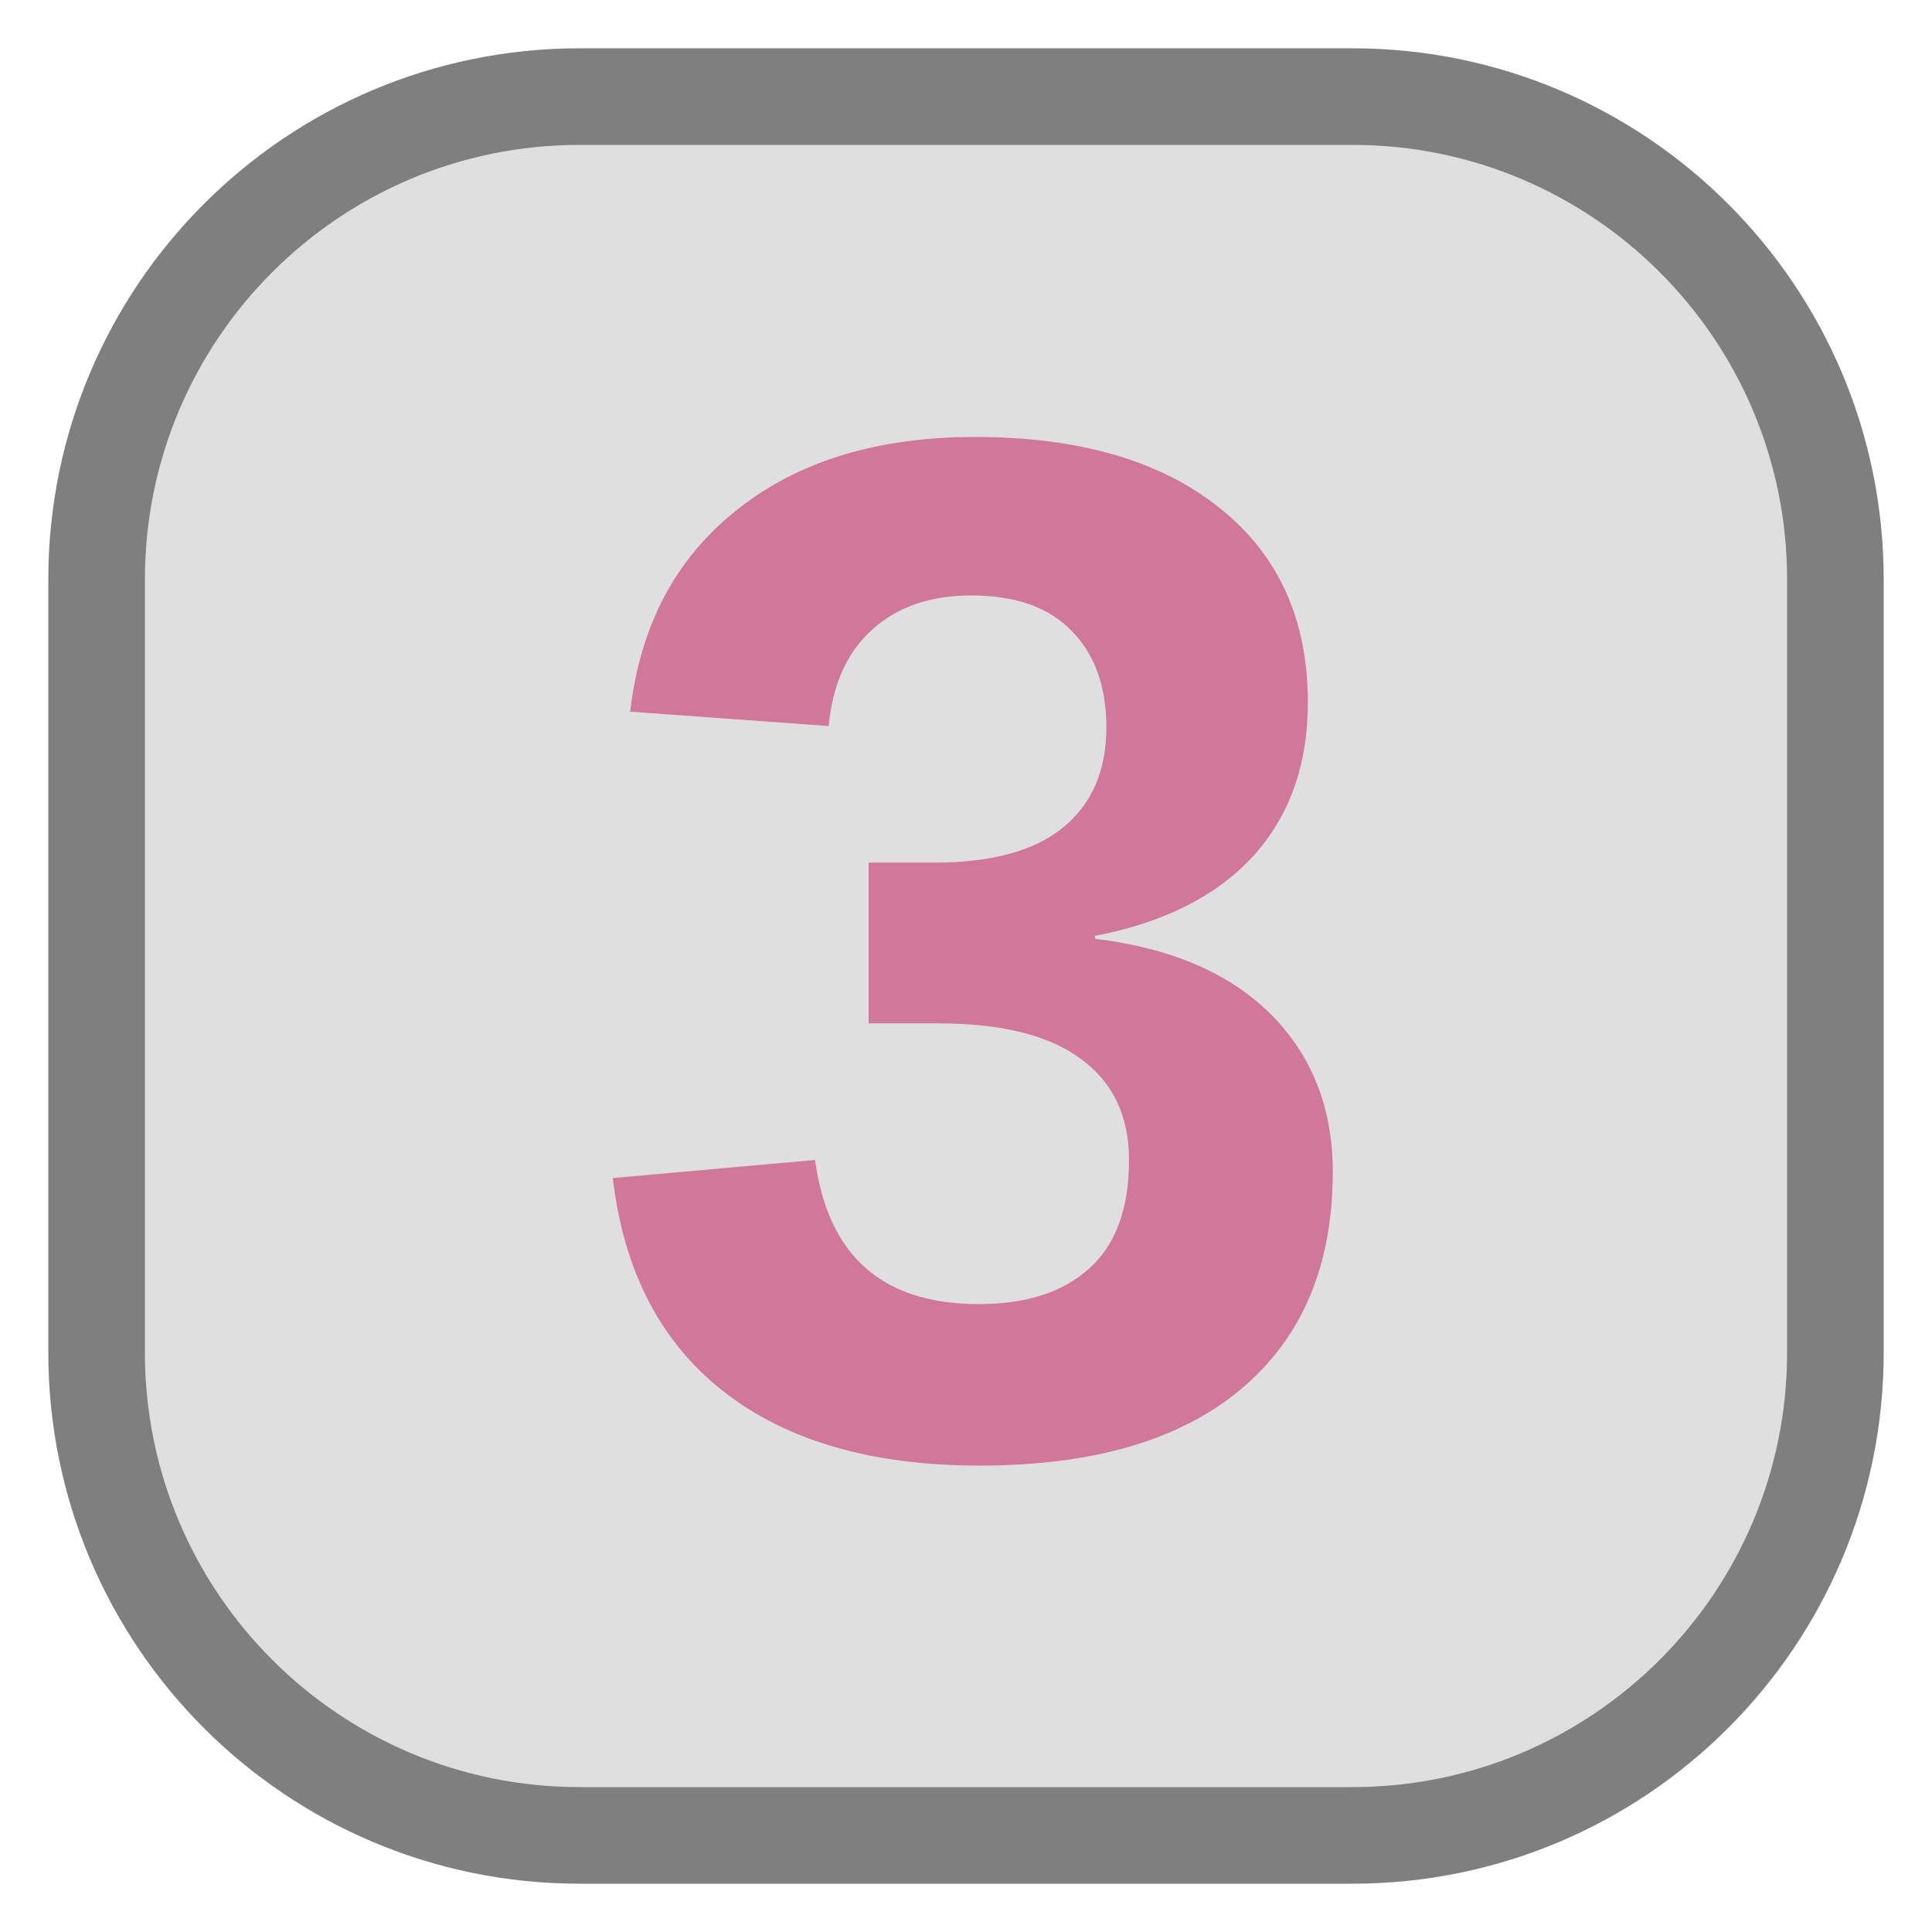
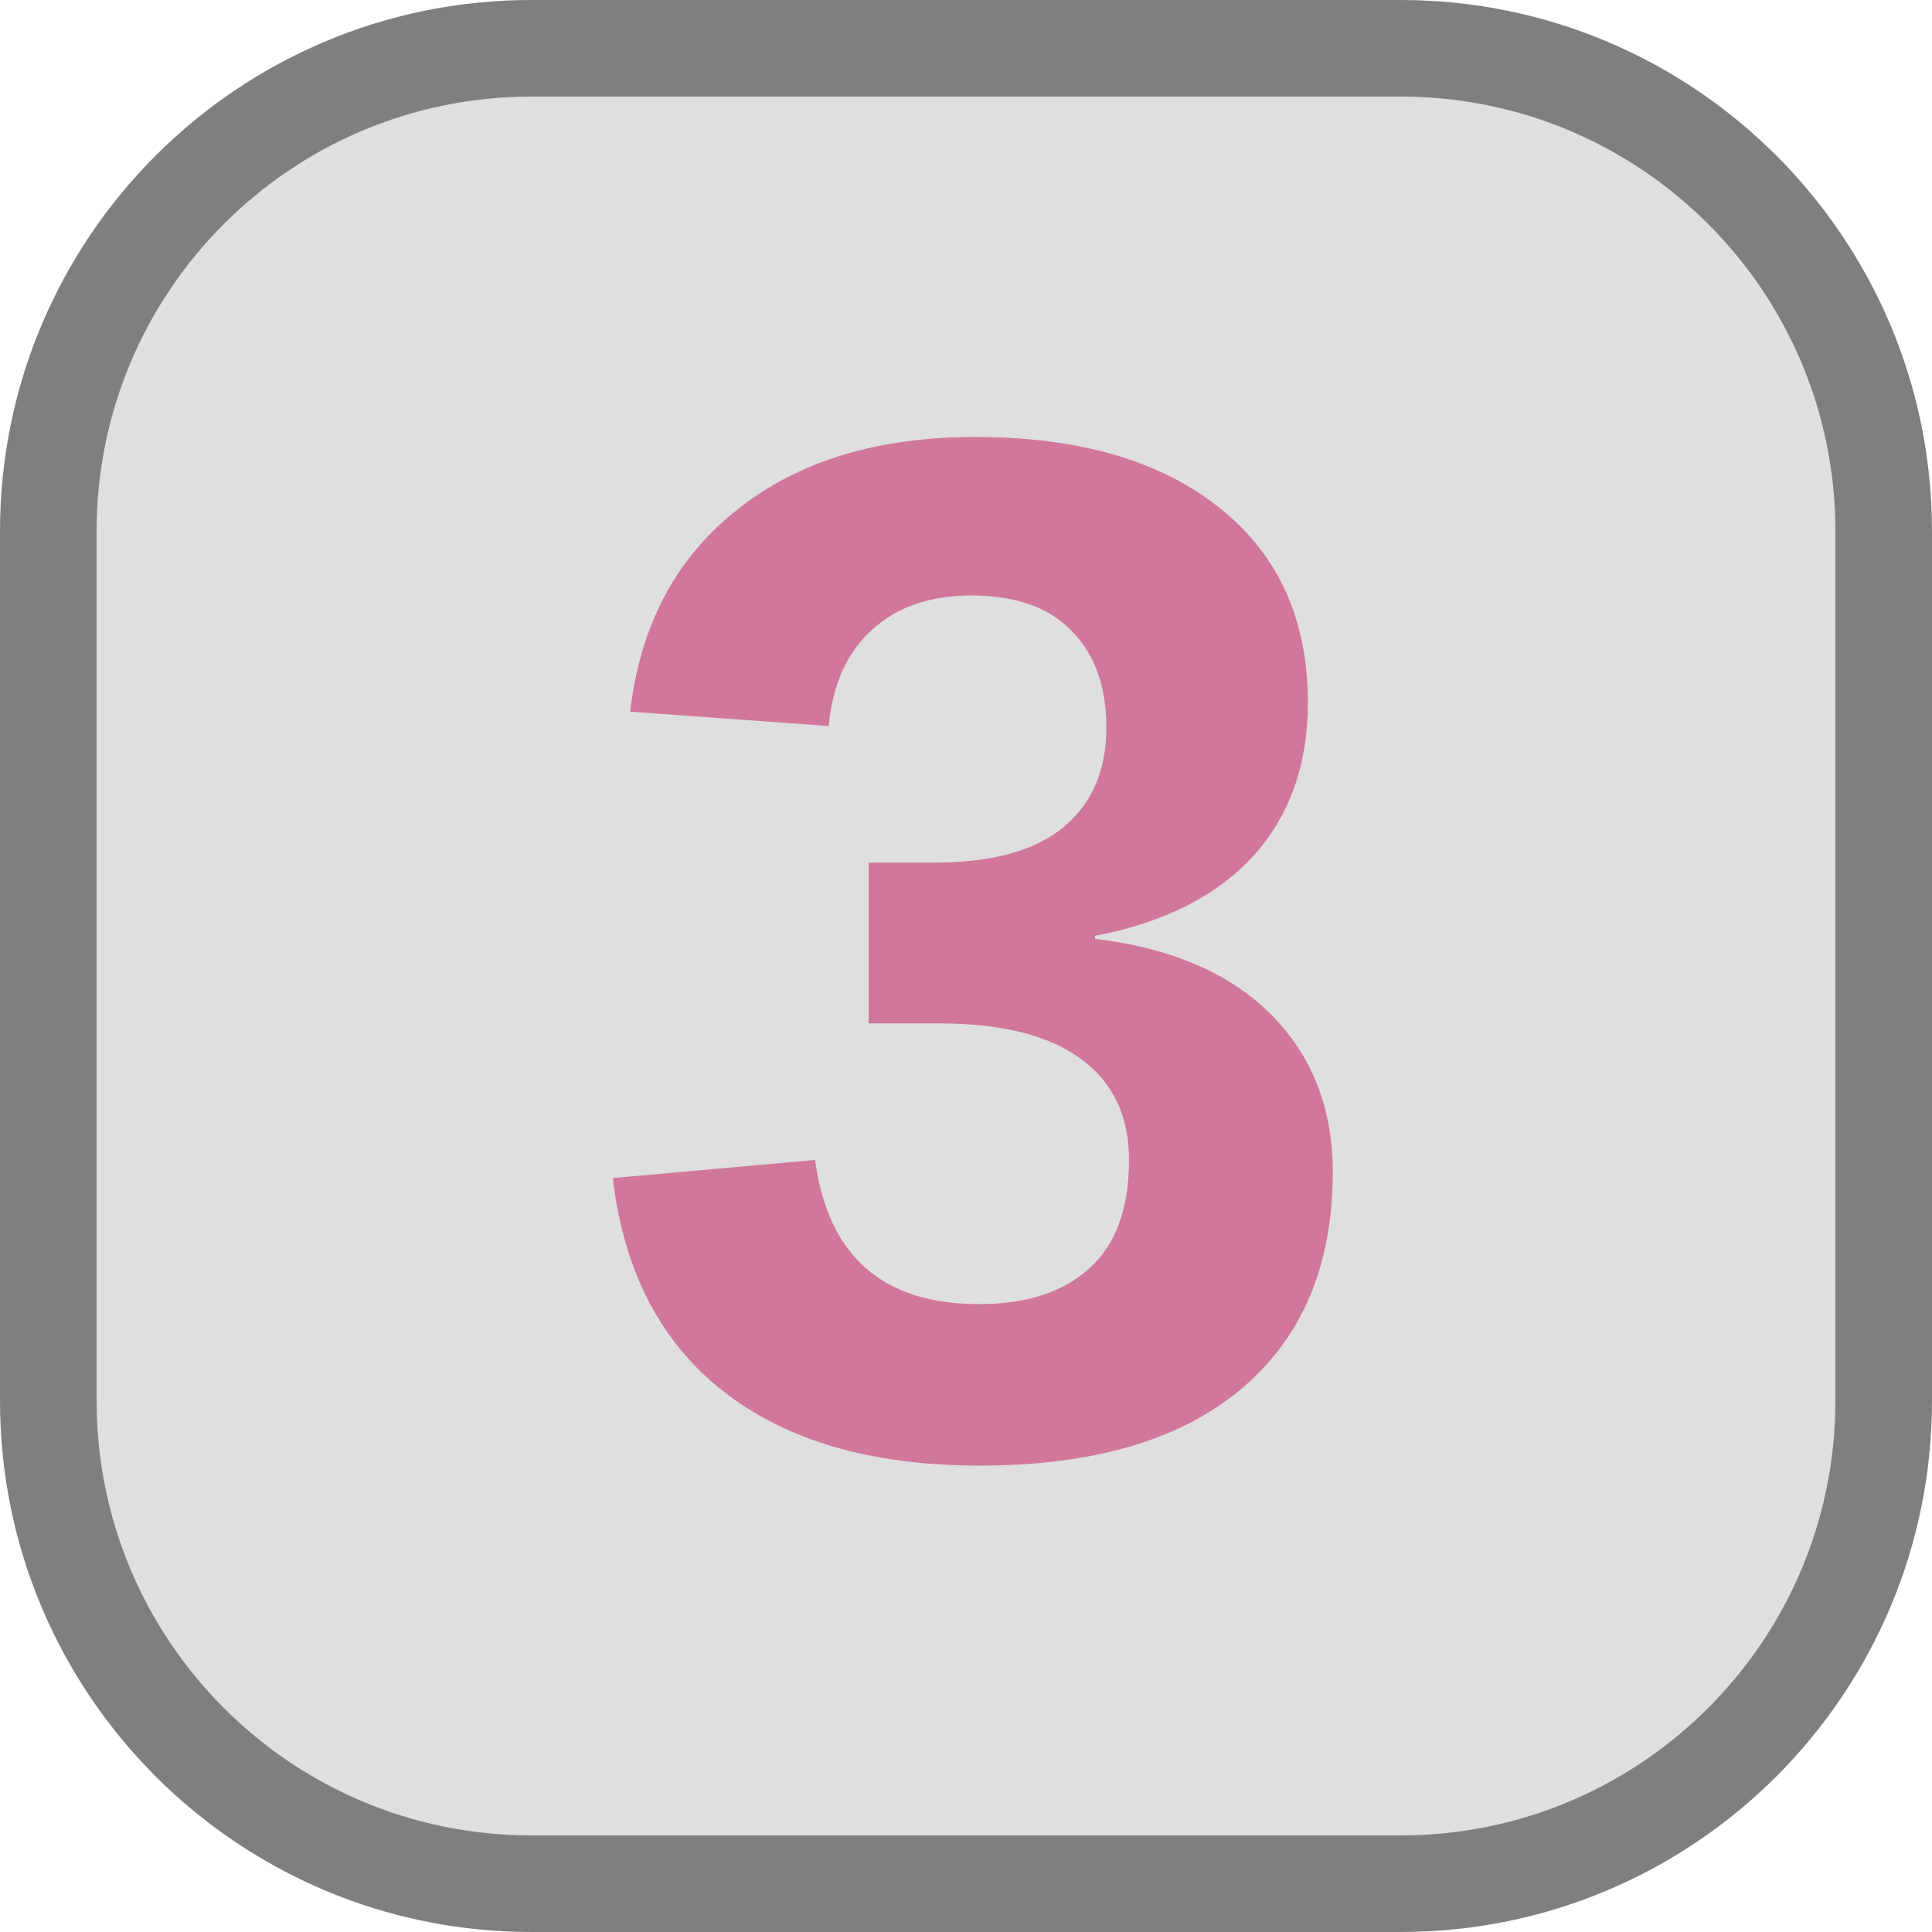
<svg xmlns="http://www.w3.org/2000/svg" width="40" height="40" version="1.1">
  <text x="12" y="30" fill="#e02f74" style="font-size: 30px; font-family: Arial; font-weight:bold;">3</text>
-   <rect x="2" y="2" rx="10" ry="10" width="36" height="36" style="fill:#C0C0C0;stroke:black;stroke-width:2;opacity:0.5" />
+   <rect x="1" y="1" rx="10" ry="10" width="38" height="38" style="fill:#C0C0C0;stroke:black;stroke-width:2;opacity:0.5" />
</svg>
